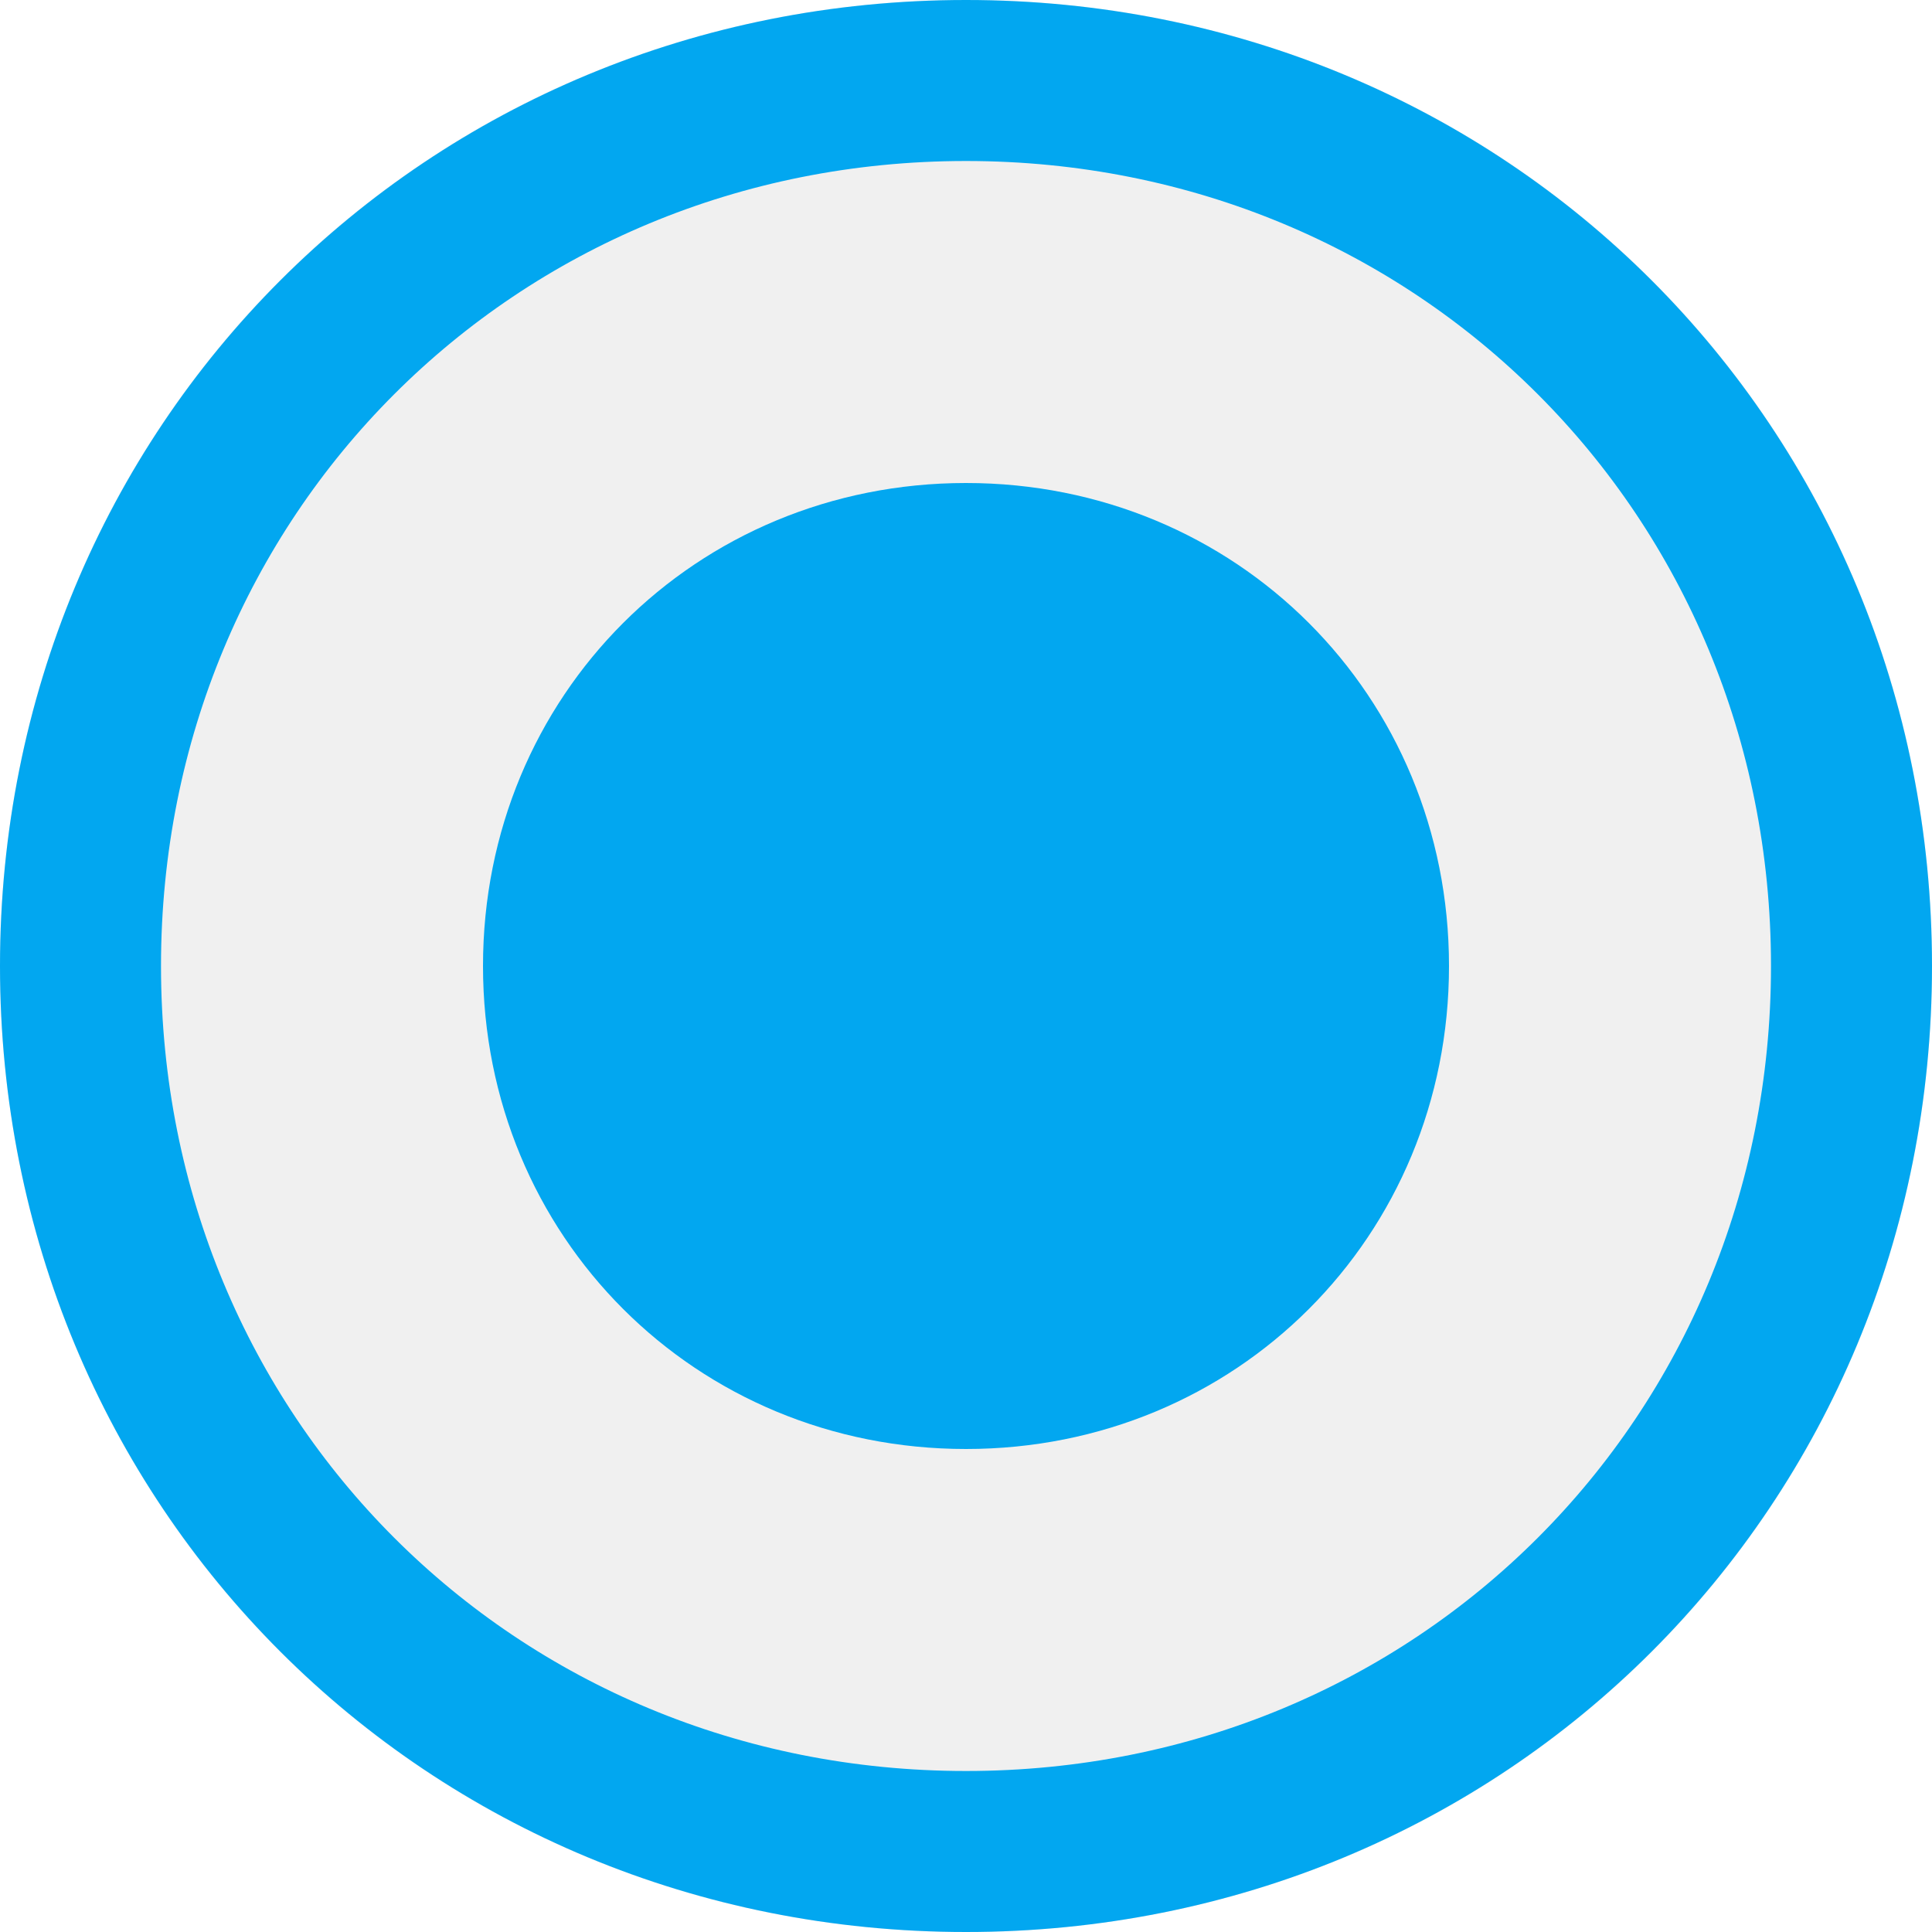
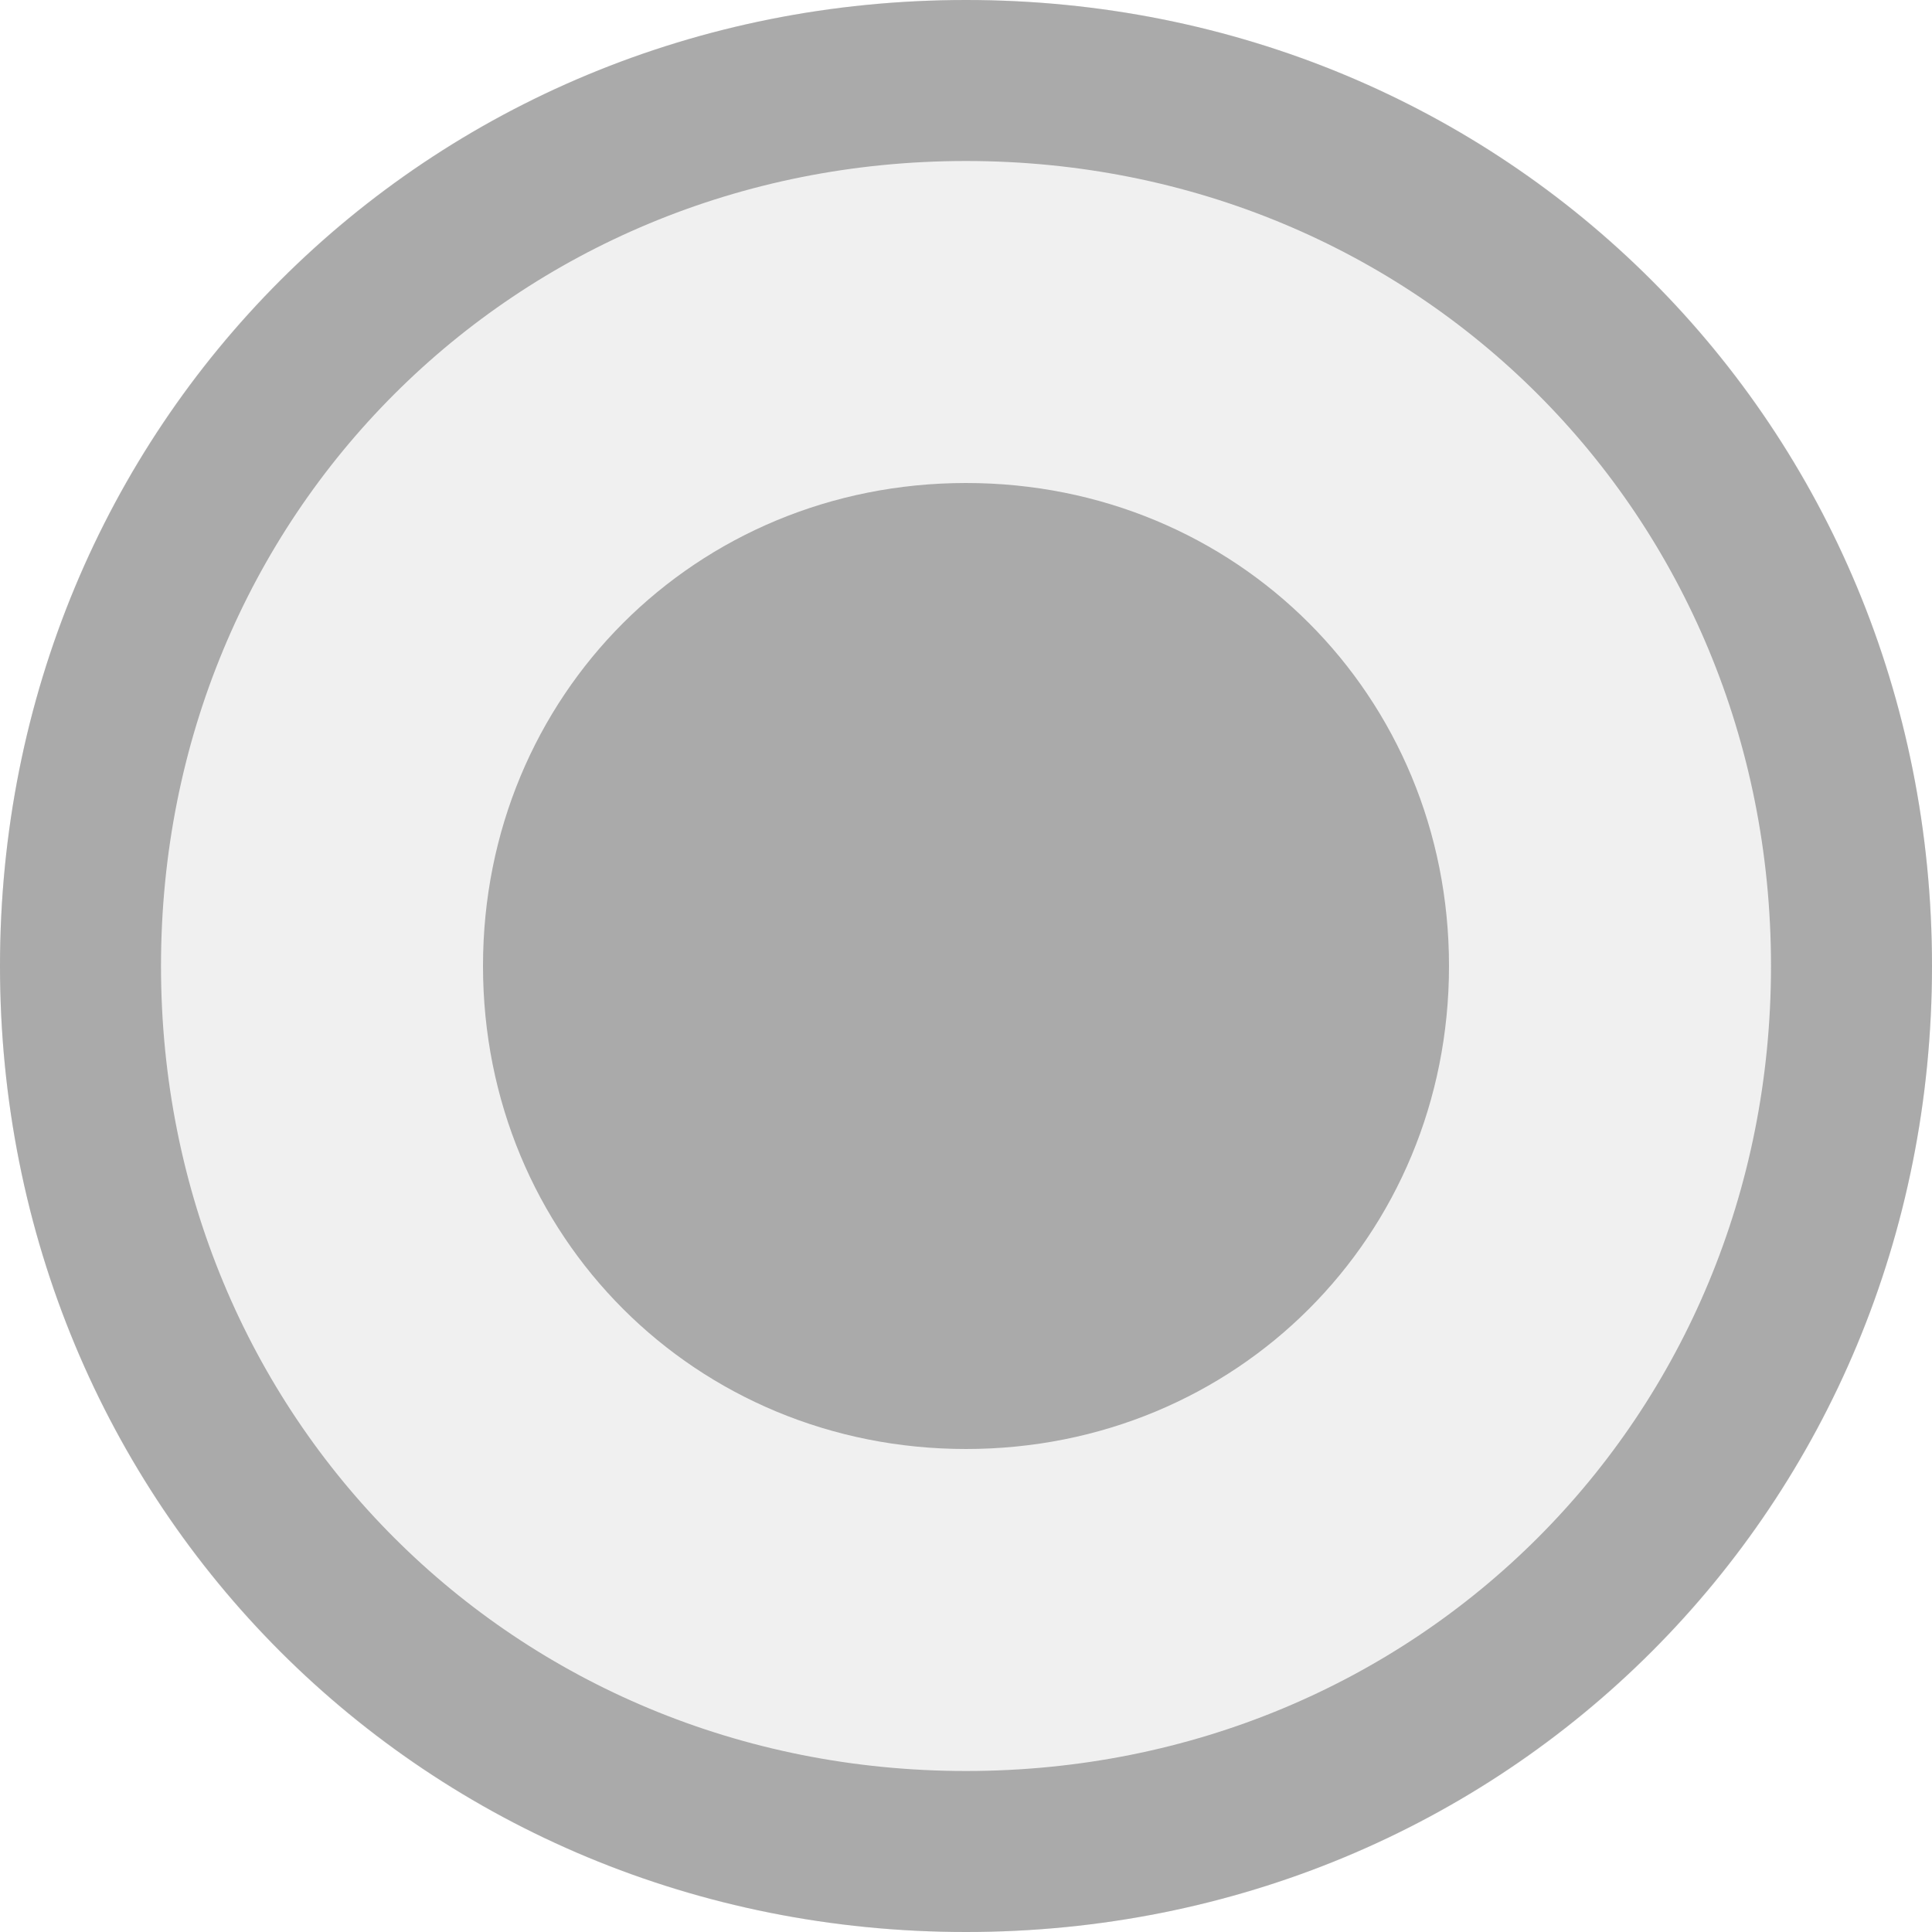
- <svg xmlns="http://www.w3.org/2000/svg" version="1.1" width="12px" height="12px" viewBox="61 1809  12 12">
-   <path d="M 67 1809  C 70.36 1809  73 1811.64  73 1815  C 73 1818.36  70.36 1821  67 1821  C 63.64 1821  61 1818.36  61 1815  C 61 1811.64  63.64 1809  67 1809  Z " fill-rule="nonzero" fill="#f0f0f0" stroke="none" />
-   <path d="M 67 1809.5  C 70.08 1809.5  72.5 1811.92  72.5 1815  C 72.5 1818.08  70.08 1820.5  67 1820.5  C 63.92 1820.5  61.5 1818.08  61.5 1815  C 61.5 1811.92  63.92 1809.5  67 1809.5  Z " stroke-width="1" stroke="#02a7f0" fill="none" />
-   <path d="M 67 1818  C 65.32 1818  64 1816.68  64 1815  C 64 1813.32  65.32 1812  67 1812  C 68.68 1812  70 1813.32  70 1815  C 70 1816.68  68.68 1818  67 1818  " fill-rule="nonzero" fill="#02a7f0" stroke="none" />
+ <svg xmlns="http://www.w3.org/2000/svg" version="1.1" width="12px" height="12px" viewBox="470 1809  12 12">
+   <path d="M 476 1809  C 479.36 1809  482 1811.64  482 1815  C 482 1818.36  479.36 1821  476 1821  C 472.64 1821  470 1818.36  470 1815  C 470 1811.64  472.64 1809  476 1809  Z " fill-rule="nonzero" fill="#f0f0f0" stroke="none" />
+   <path d="M 476 1809.5  C 479.08 1809.5  481.5 1811.92  481.5 1815  C 481.5 1818.08  479.08 1820.5  476 1820.5  C 472.92 1820.5  470.5 1818.08  470.5 1815  C 470.5 1811.92  472.92 1809.5  476 1809.5  Z " stroke-width="1" stroke="#aaaaaa" fill="none" />
+   <path d="M 476 1818  C 474.32 1818  473 1816.68  473 1815  C 473 1813.32  474.32 1812  476 1812  C 477.68 1812  479 1813.32  479 1815  C 479 1816.68  477.68 1818  476 1818  " fill-rule="nonzero" fill="#aaaaaa" stroke="none" />
</svg>
